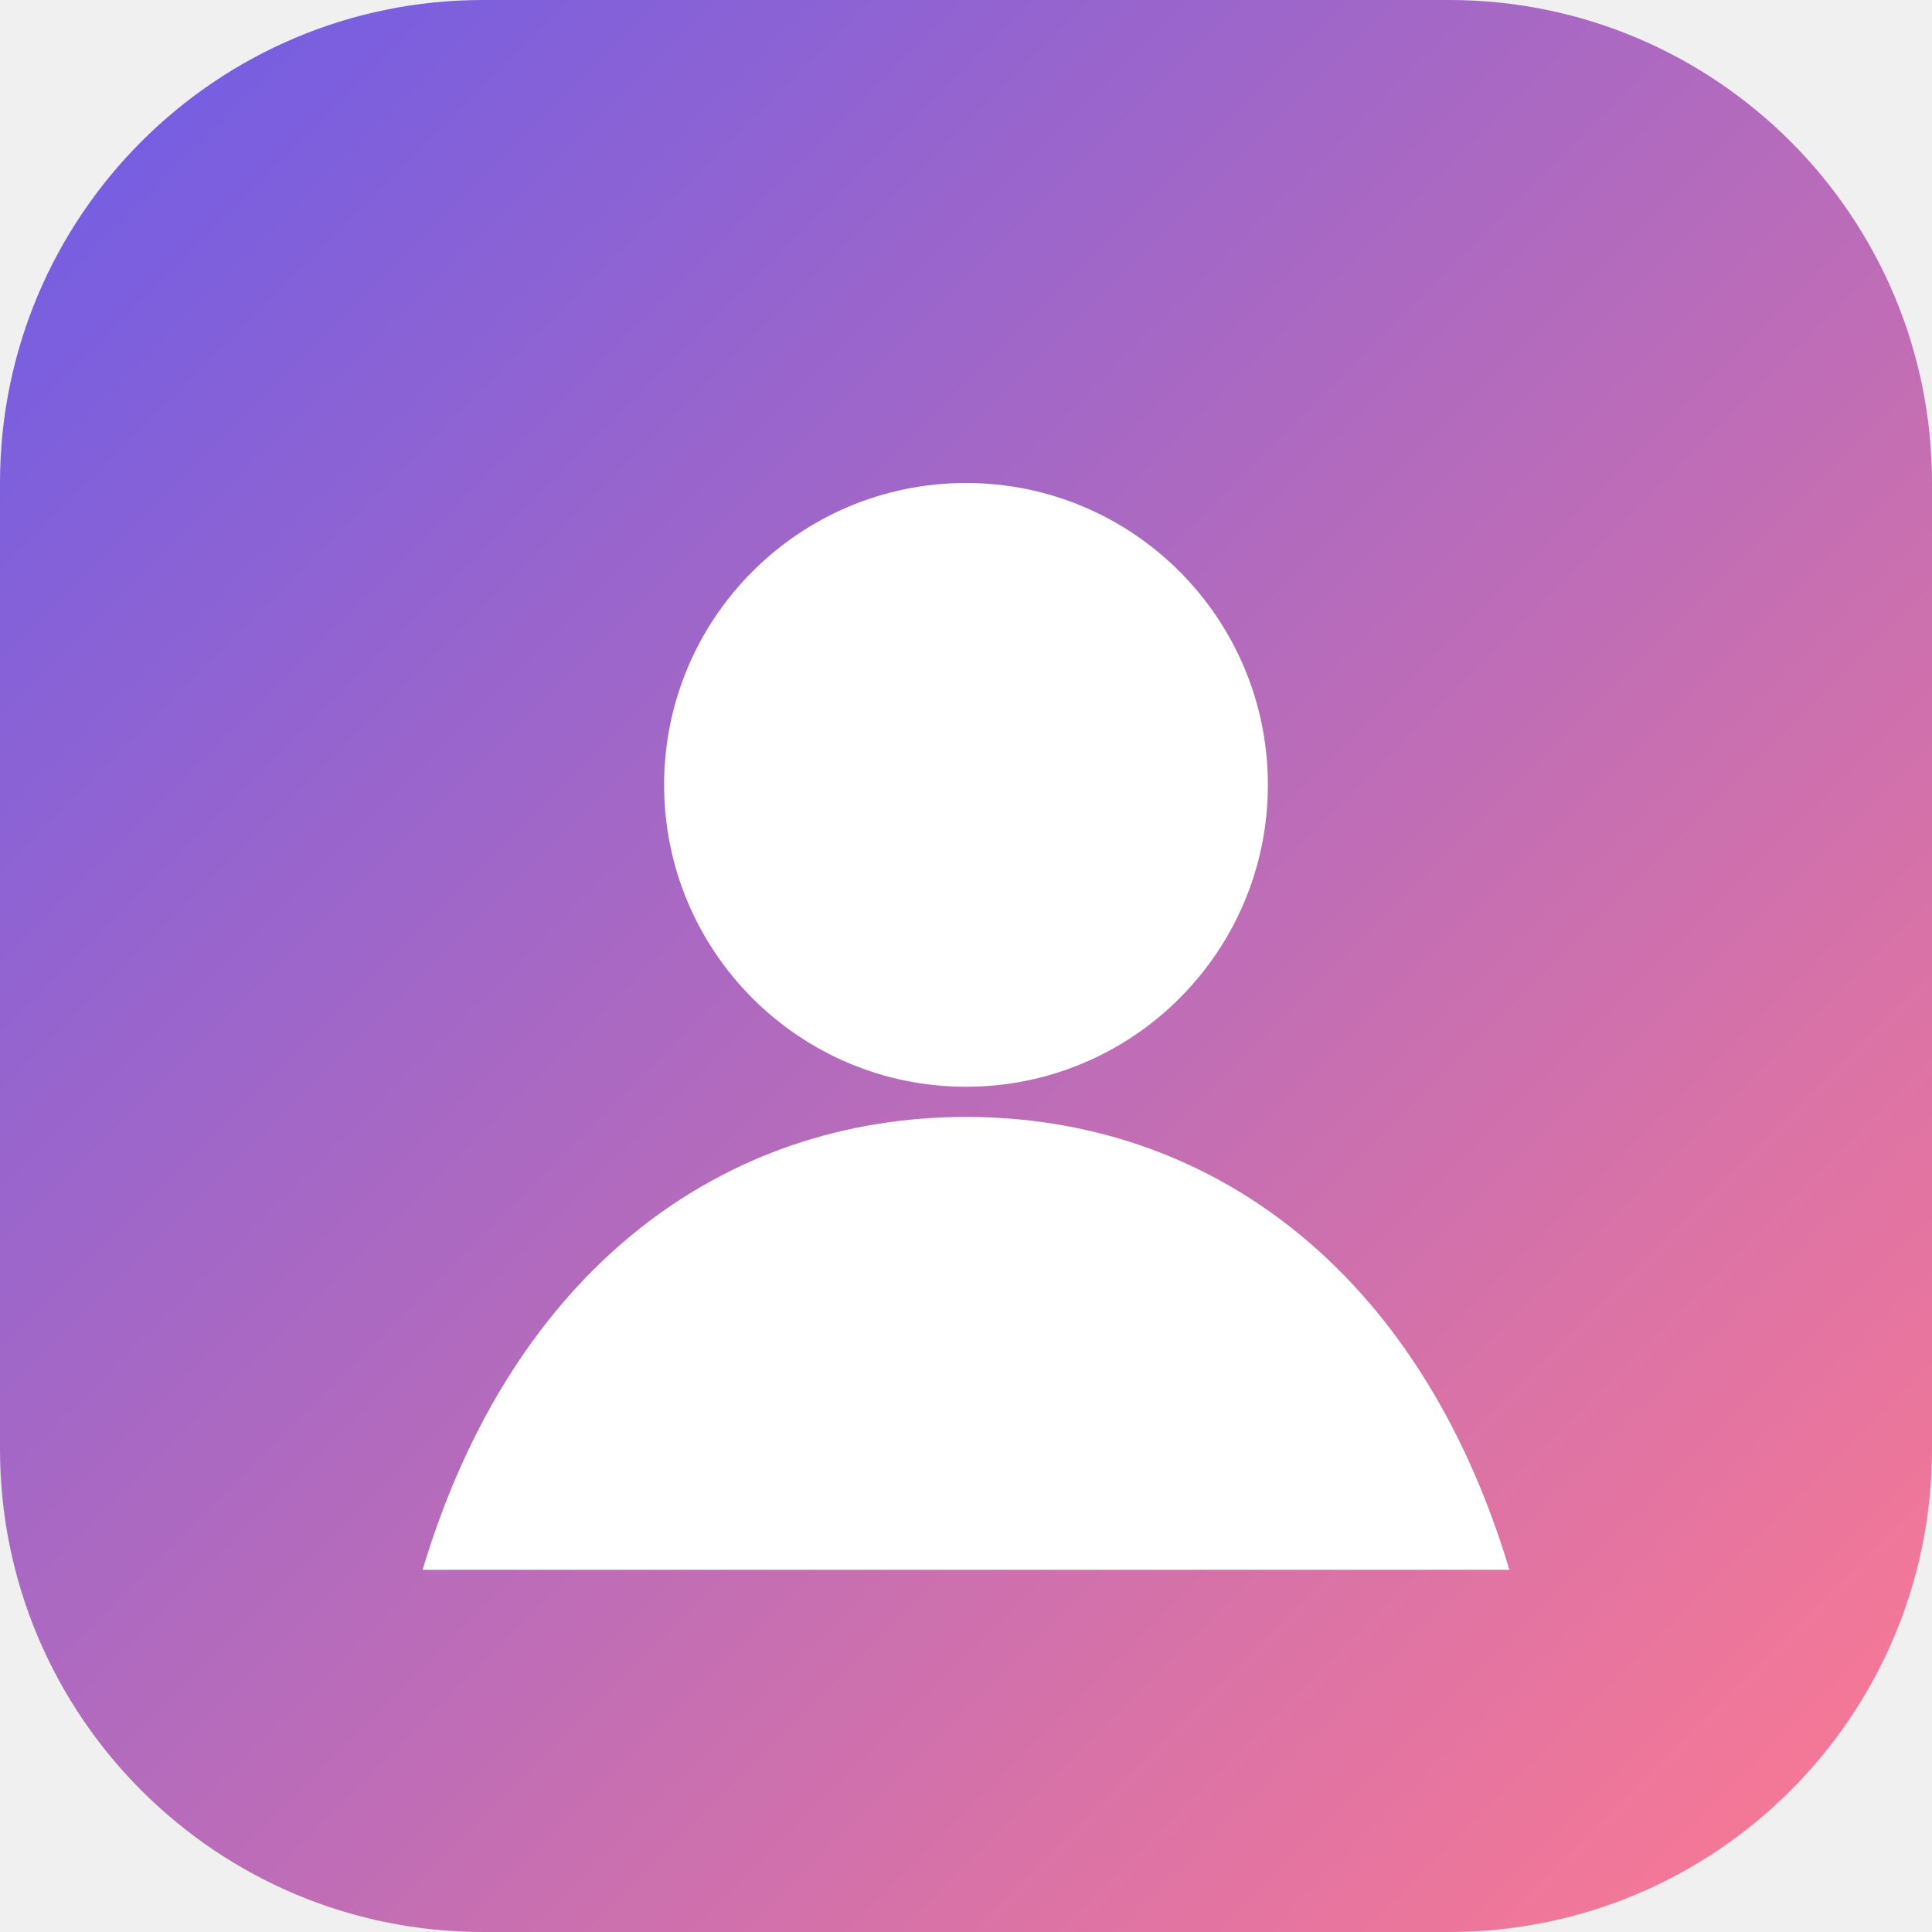
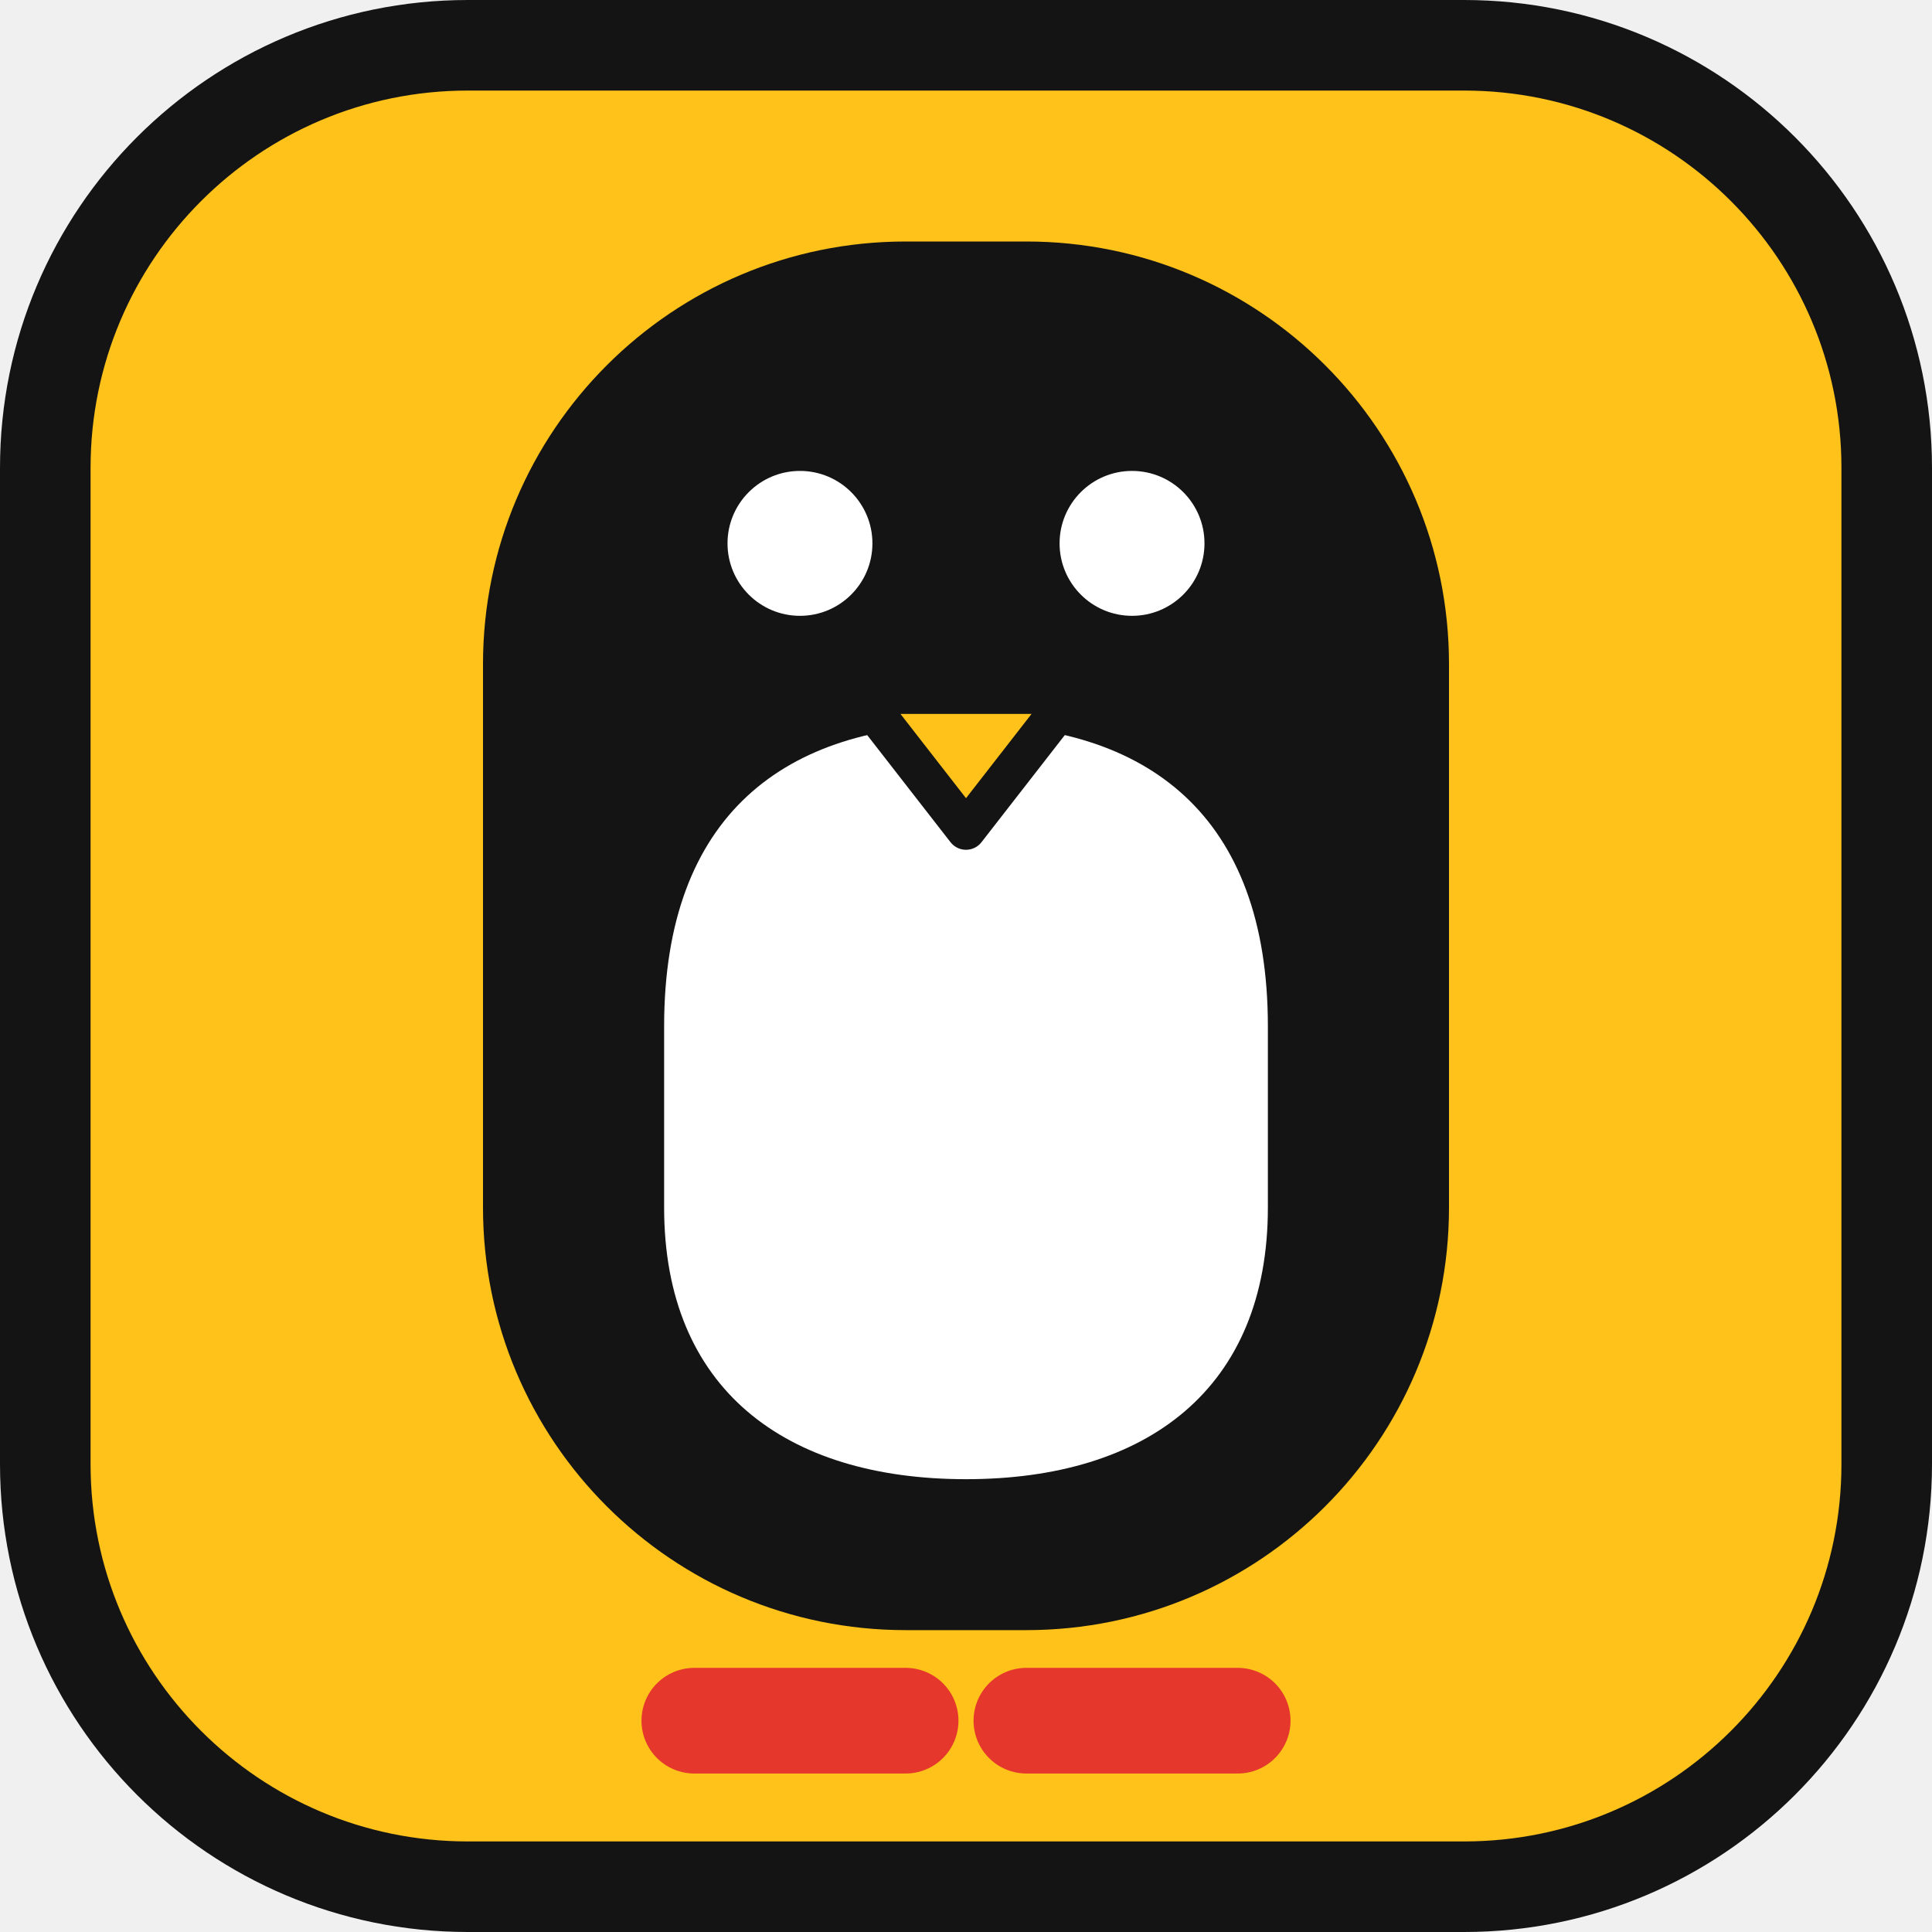
<svg xmlns="http://www.w3.org/2000/svg" viewBox="0 0 64 64">
-   <defs>
-     <linearGradient id="g" x1="0" y1="0" x2="1" y2="1">
-       <stop offset="0" stop-color="#6c5ce7" />
-       <stop offset="1" stop-color="#ff7a90" />
-     </linearGradient>
-   </defs>
-   <rect width="64" height="64" rx="16" fill="url(#g)" />
-   <circle cx="32" cy="26" r="10" fill="#fff" />
-   <path d="M14 52c3-10 10-15 18-15s15 5 18 15" fill="#fff" />
+   <rect x="1.5" y="1.5" width="61" height="61" rx="14" fill="#ffc21a" stroke="#141414" stroke-width="3" />
+   <rect x="16" y="8" width="32" height="46" rx="14" fill="#141414" />
+   <path d="M22 34c0-7 4-10 10-10s10 3 10 10v6c0 6-4 9-10 9s-10-3-10-9z" fill="#fff" />
+   <circle cx="26.5" cy="18" r="2.4" fill="#fff" />
+   <circle cx="37.5" cy="18" r="2.4" fill="#fff" />
+   <path d="M28.5 23h7l-3.5 4.5z" fill="#ffc21a" stroke="#141414" stroke-width="1.3" stroke-linejoin="round" />
+   <path d="M23 57h7M34 57h7" stroke="#e5372b" stroke-width="3.5" stroke-linecap="round" />
</svg>
